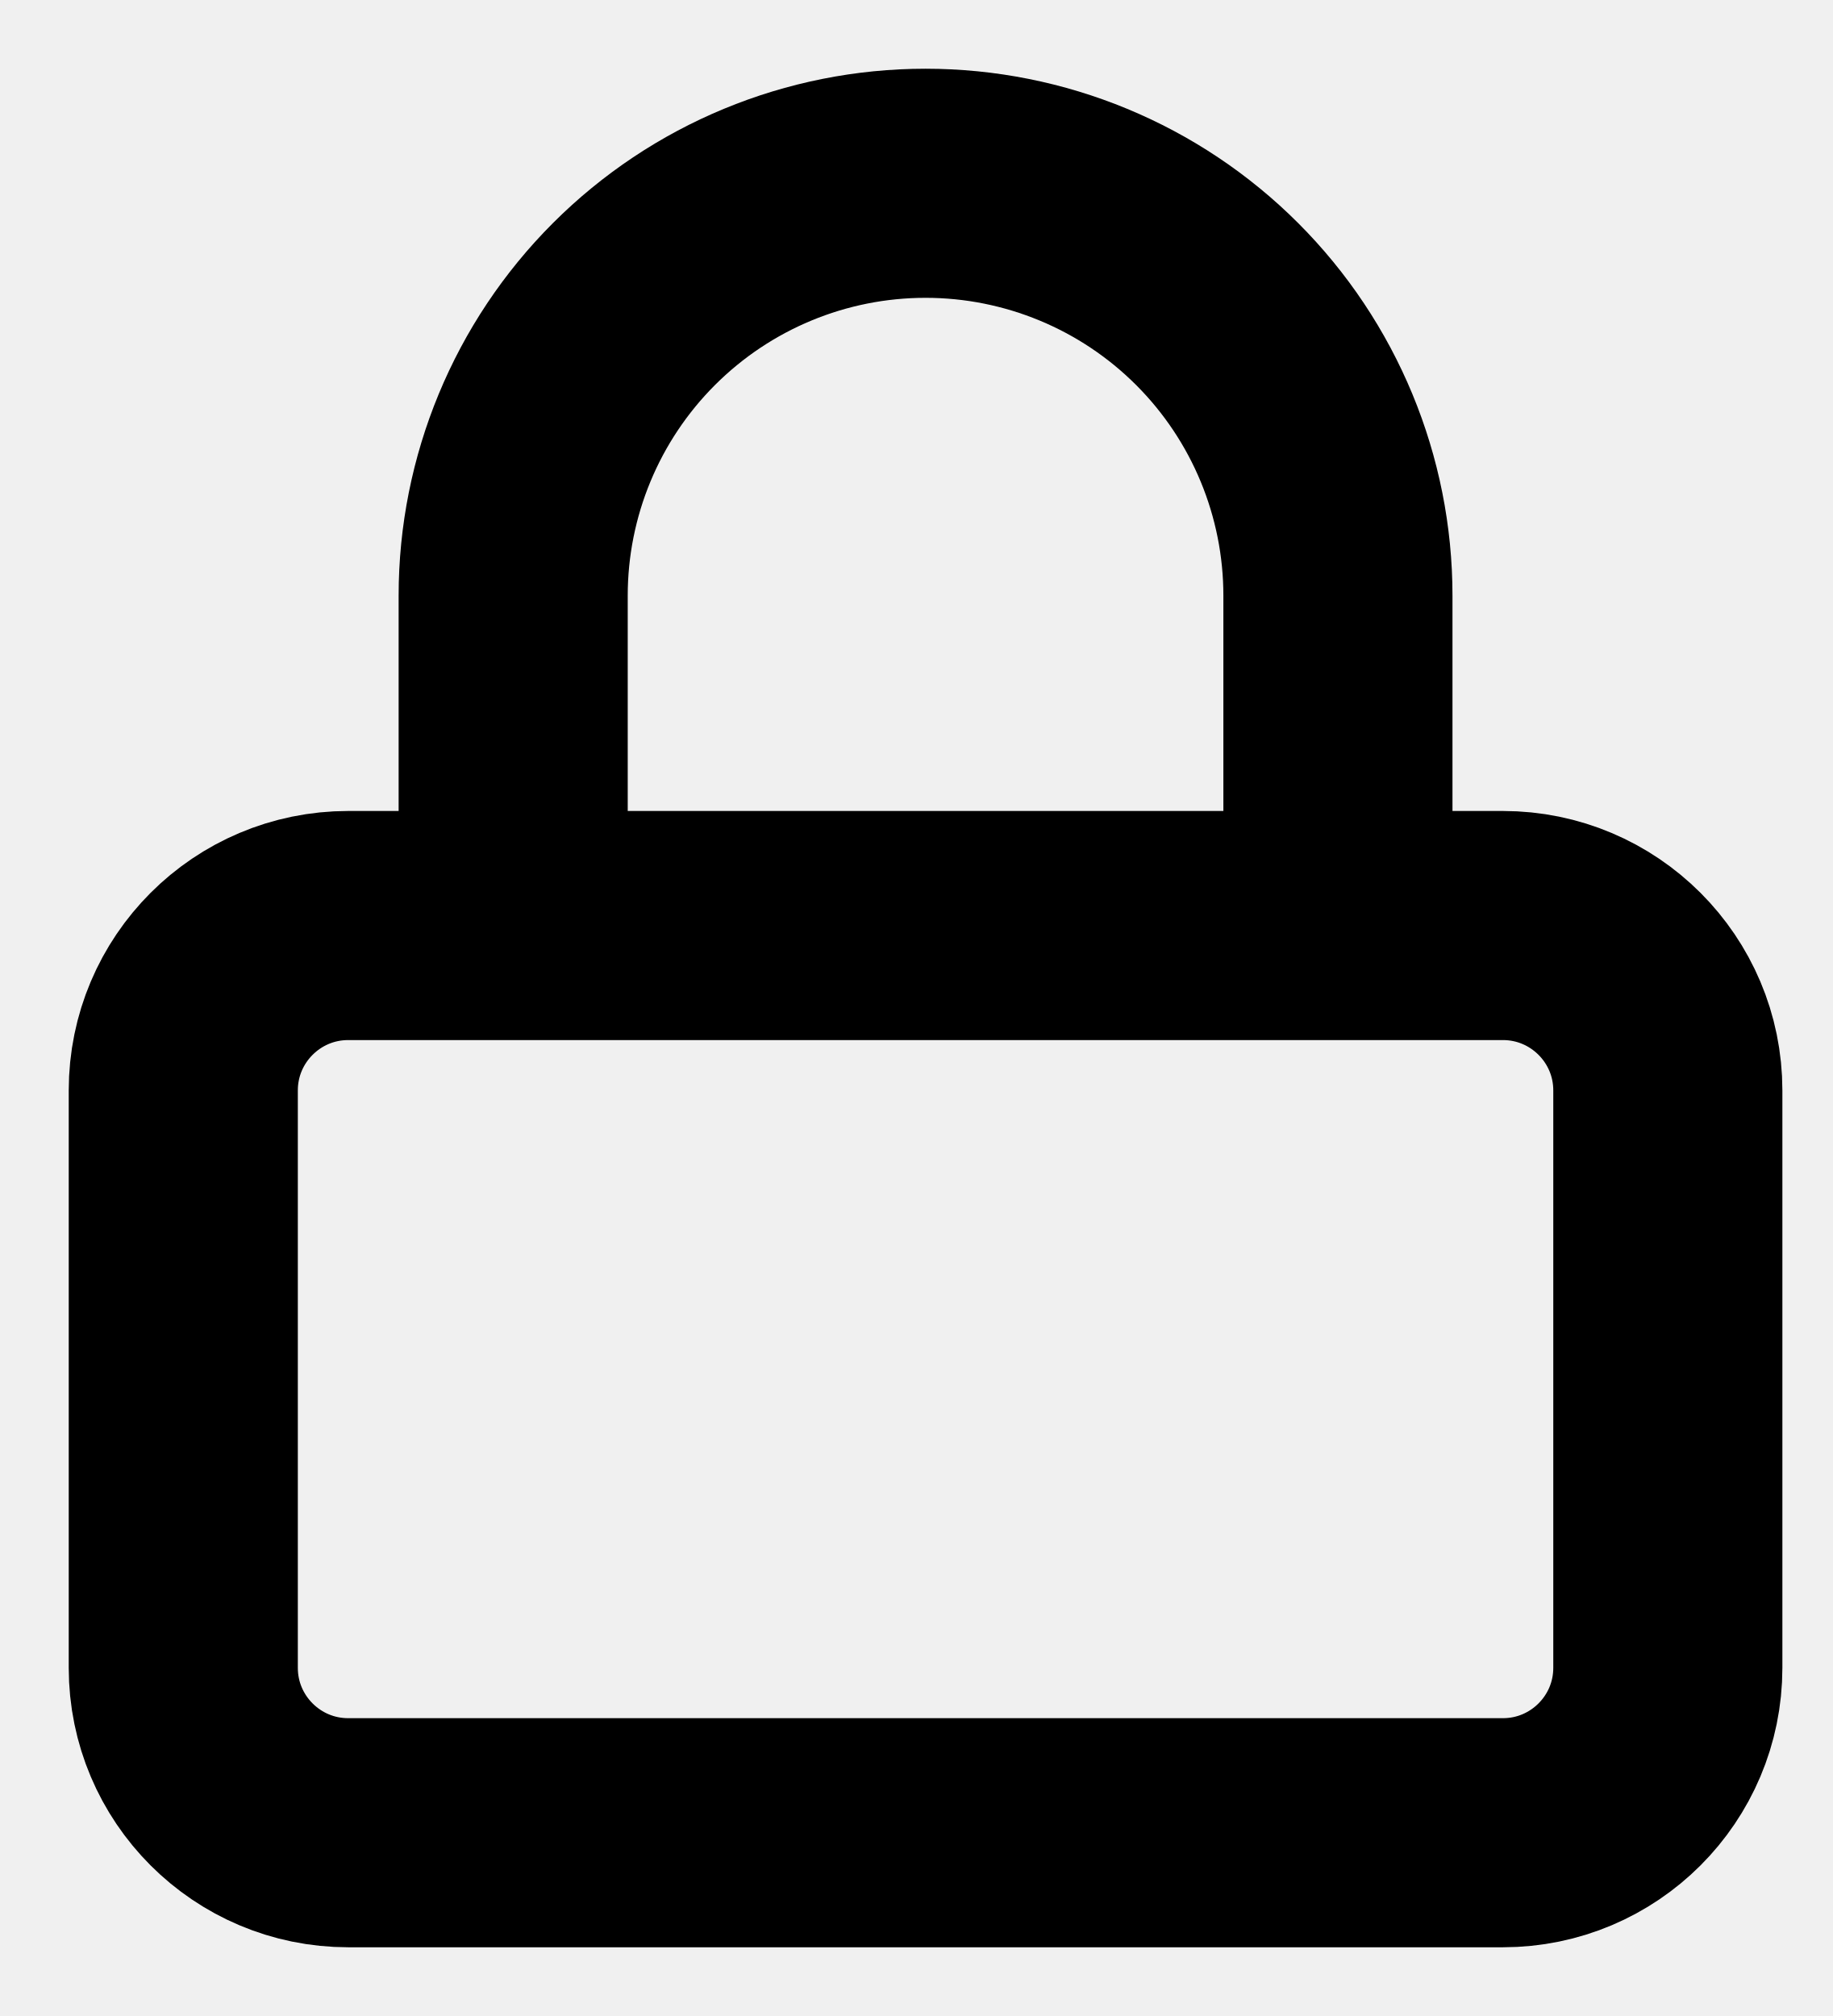
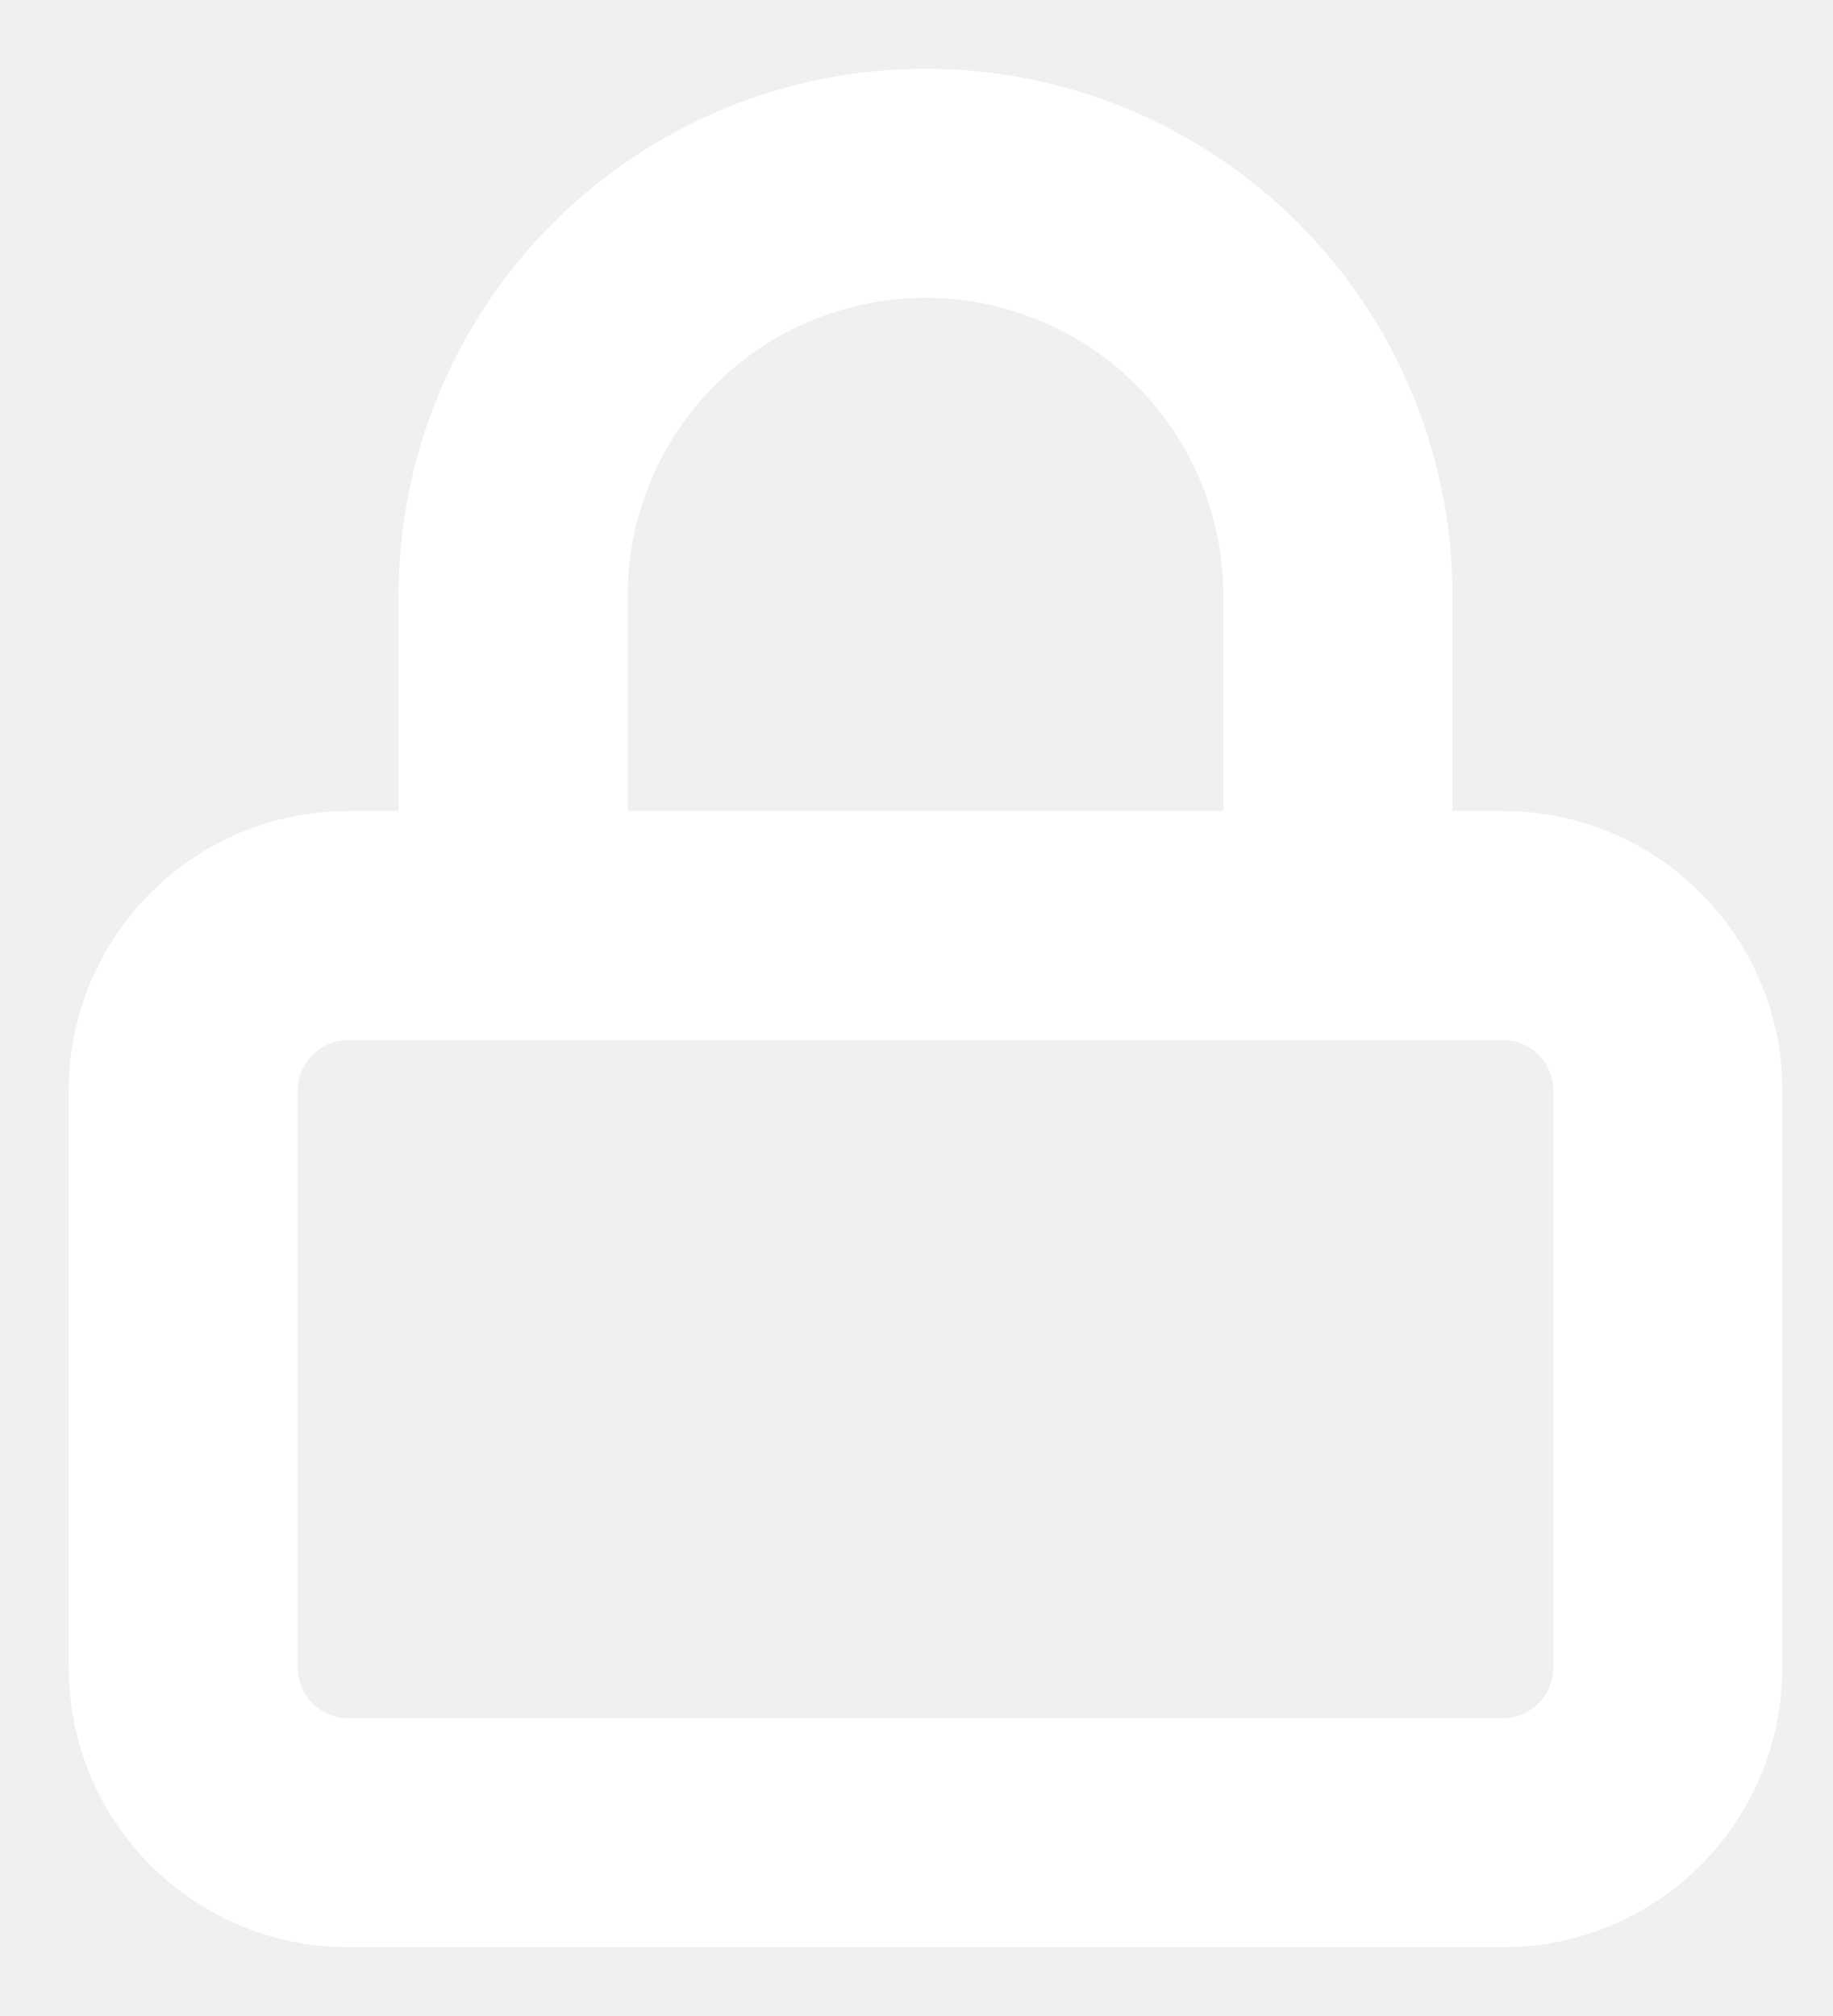
<svg xmlns="http://www.w3.org/2000/svg" width="20" height="22" viewBox="0 0 20 22" fill="none">
-   <path d="M5.6 10.1V6.5C5.6 5.307 6.074 4.162 6.918 3.318C7.762 2.474 8.906 2 10.1 2C11.293 2 12.438 2.474 13.282 3.318C14.126 4.162 14.6 5.307 14.6 6.5V10.1M3.8 10.1H16.4C17.394 10.1 18.2 10.906 18.2 11.9V18.2C18.2 19.194 17.394 20 16.4 20H3.8C2.806 20 2 19.194 2 18.2V11.9C2 10.906 2.806 10.1 3.8 10.1Z" stroke="black" stroke-width="2.5" stroke-linecap="round" stroke-linejoin="round" />
+   <path d="M5.6 10.1V6.5C5.6 5.307 6.074 4.162 6.918 3.318C7.762 2.474 8.906 2 10.1 2C11.293 2 12.438 2.474 13.282 3.318C14.126 4.162 14.6 5.307 14.6 6.5V10.1M3.8 10.1H16.4C17.394 10.1 18.2 10.906 18.2 11.9V18.2C18.2 19.194 17.394 20 16.4 20H3.8C2.806 20 2 19.194 2 18.2V11.9C2 10.906 2.806 10.1 3.8 10.1Z" stroke="white" stroke-width="2.5" stroke-linecap="round" stroke-linejoin="round" />
</svg>
